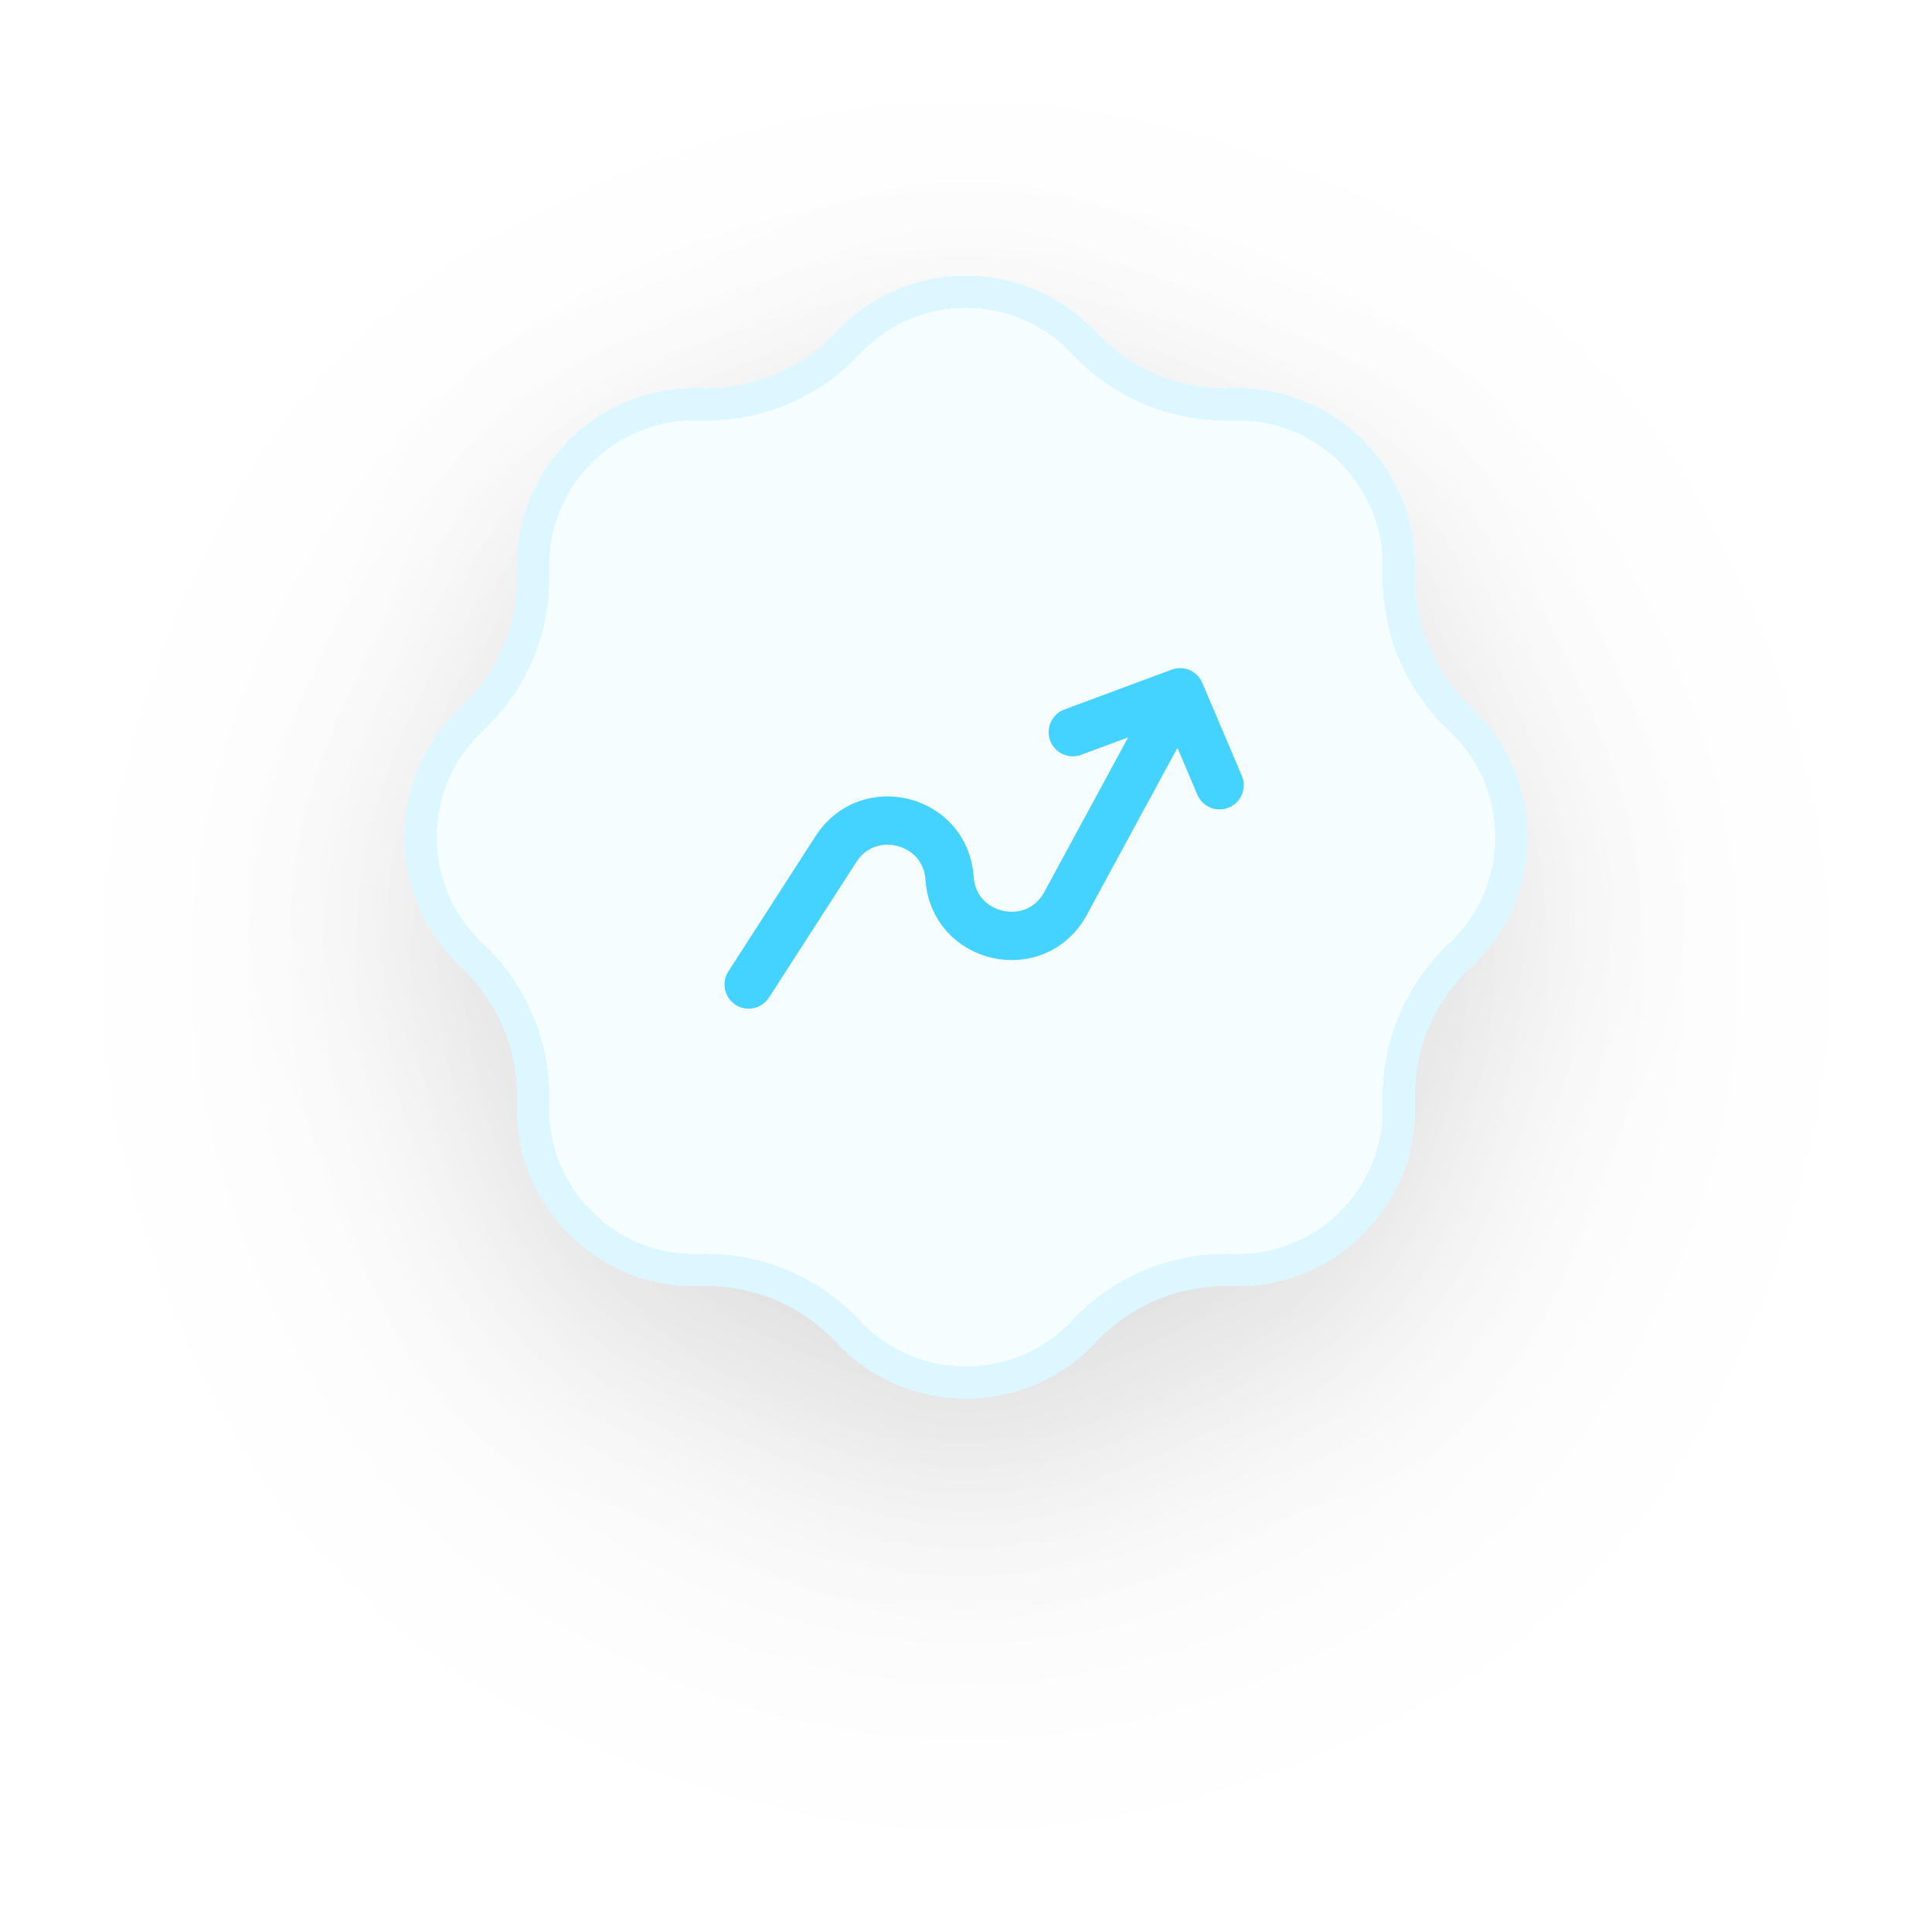
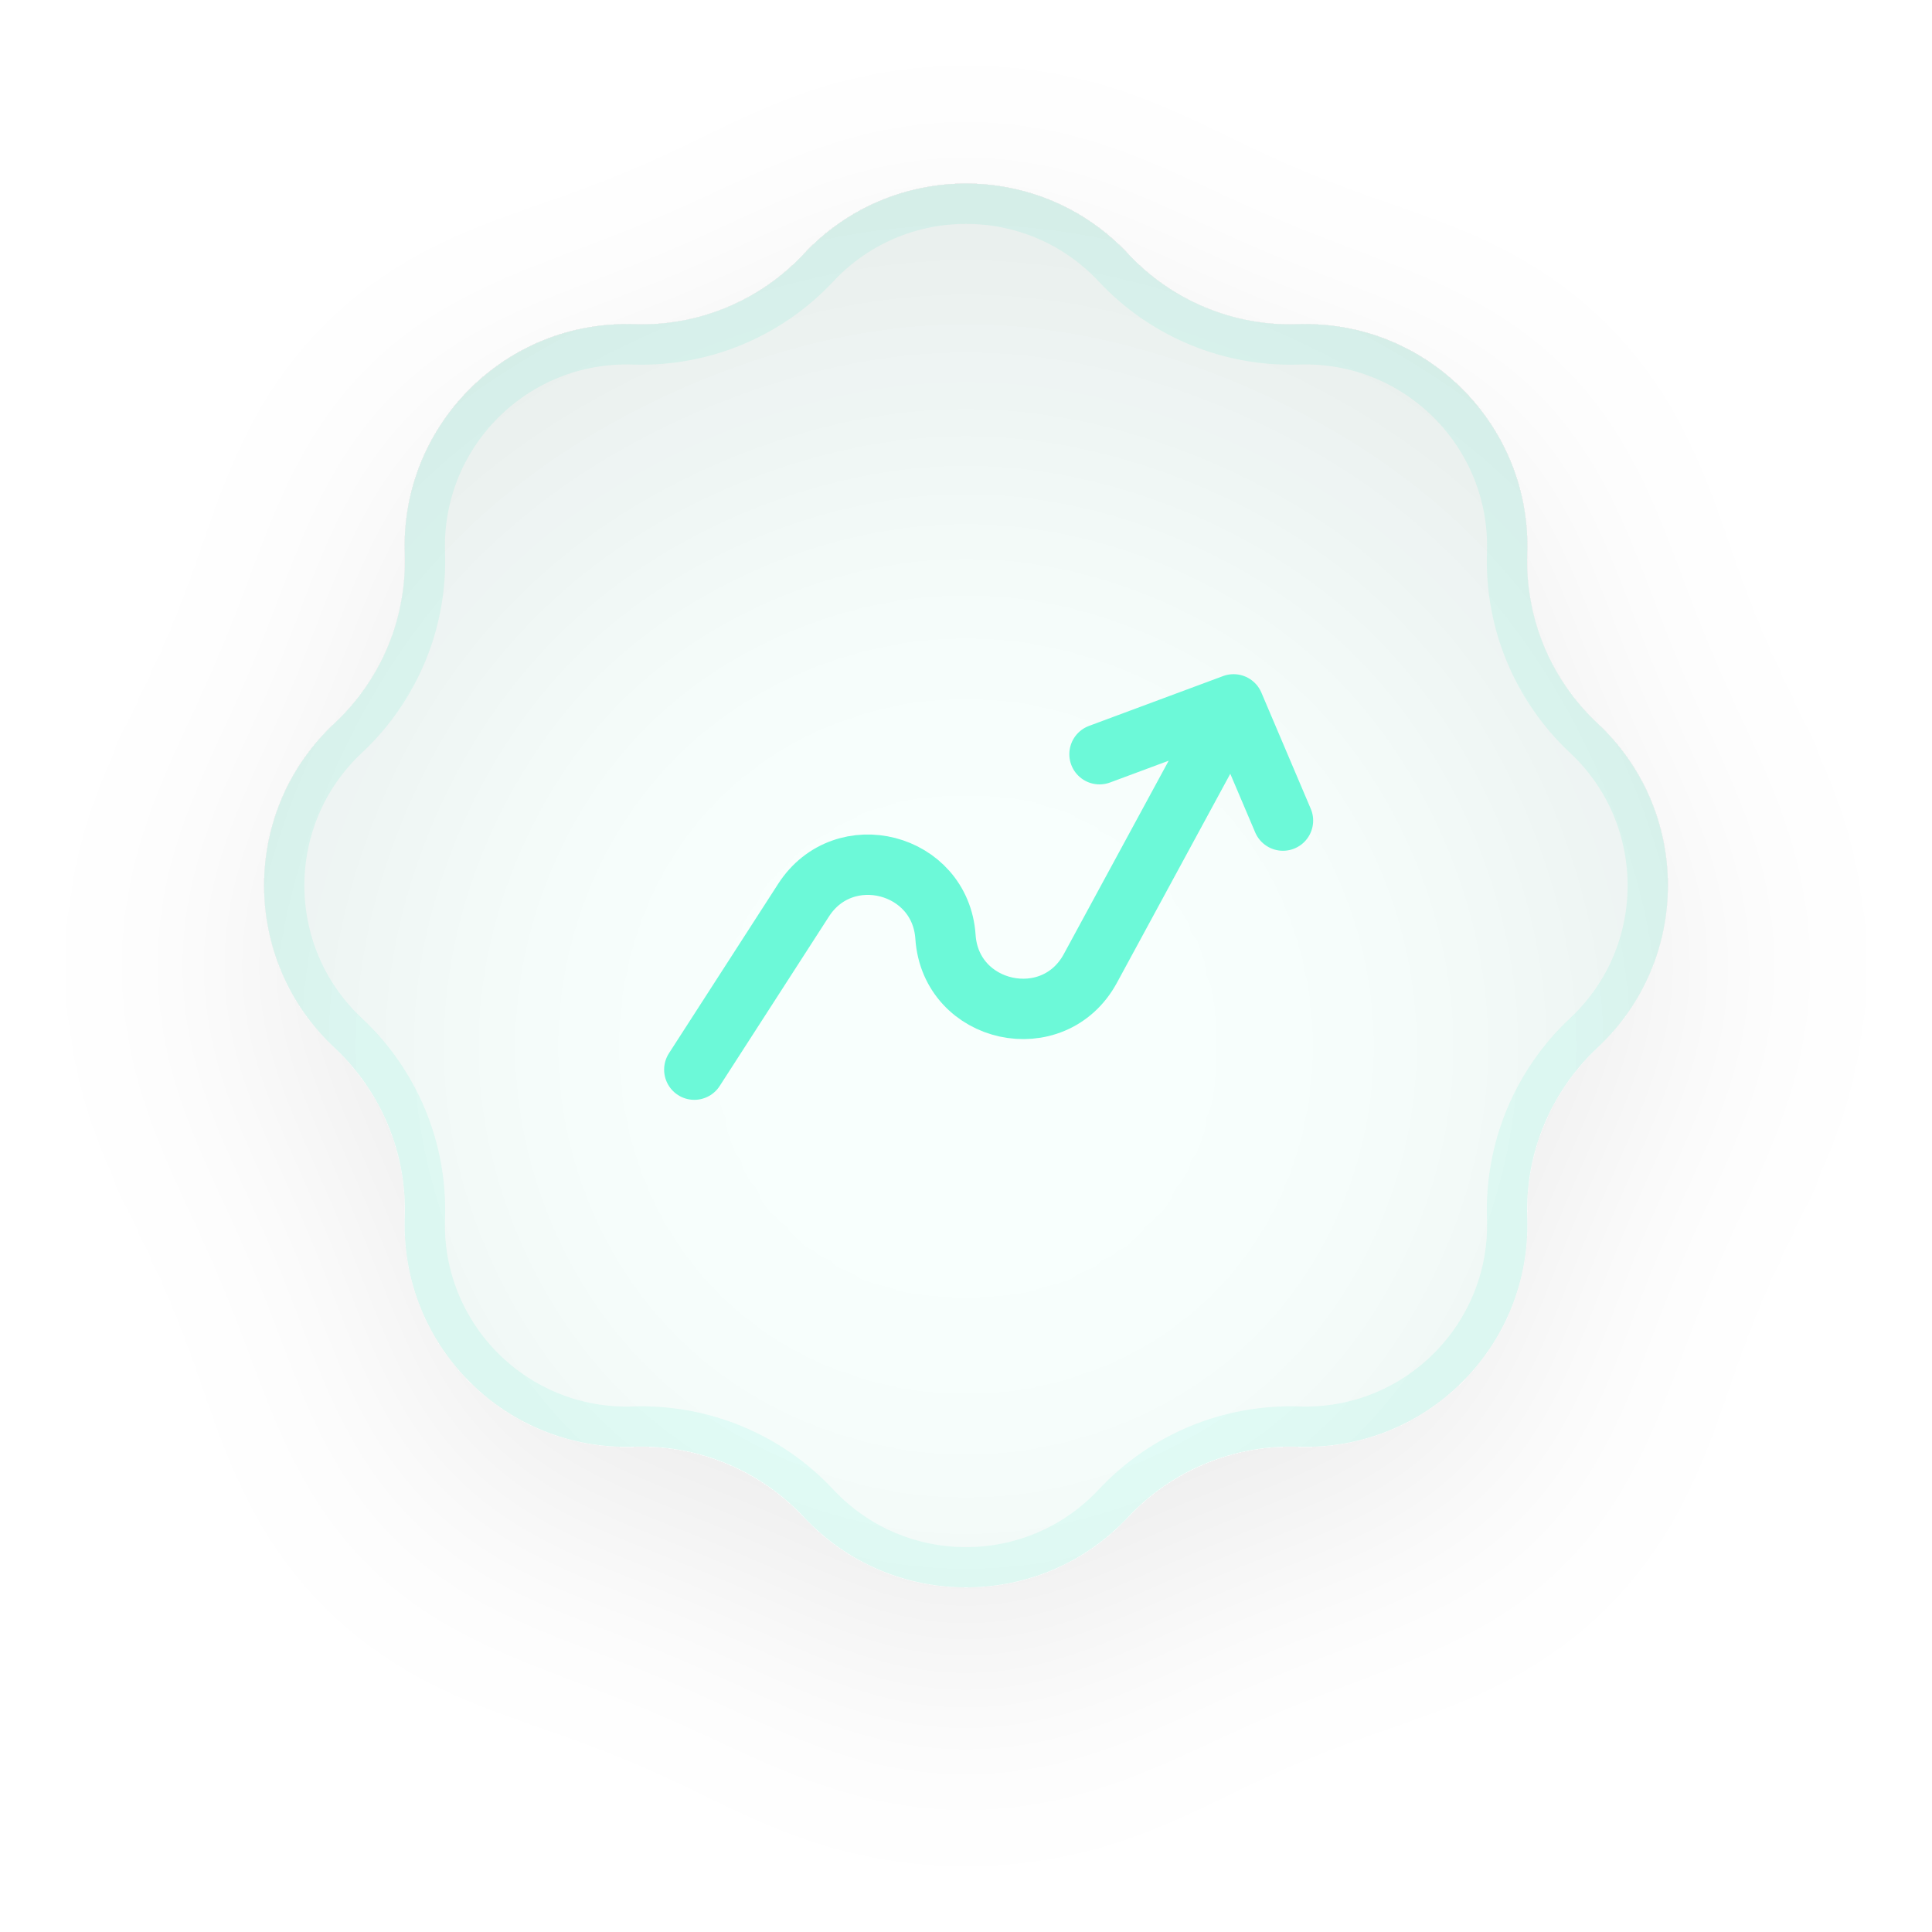
- <svg xmlns="http://www.w3.org/2000/svg" width="60" height="60" viewBox="0 0 60 60" fill="none">
-   <g filter="url(#filter0_dd_7491_43900)">
-     <path d="M25.971 10.311C28.151 7.979 31.849 7.979 34.029 10.311C35.116 11.474 36.653 12.111 38.245 12.057C41.435 11.949 44.051 14.565 43.943 17.755C43.889 19.347 44.526 20.884 45.689 21.971C48.021 24.151 48.021 27.849 45.689 30.029C44.526 31.116 43.889 32.653 43.943 34.245C44.051 37.435 41.435 40.051 38.245 39.943C36.653 39.889 35.116 40.526 34.029 41.689C31.849 44.021 28.151 44.021 25.971 41.689C24.884 40.526 23.347 39.889 21.755 39.943C18.565 40.051 15.949 37.435 16.057 34.245C16.111 32.653 15.474 31.116 14.311 30.029C11.979 27.849 11.979 24.151 14.311 21.971C15.474 20.884 16.111 19.347 16.057 17.755C15.949 14.565 18.565 11.949 21.755 12.057C23.347 12.111 24.884 11.474 25.971 10.311Z" fill="#44D2FF" fill-opacity="0.05" shape-rendering="crispEdges" />
-     <path d="M26.336 10.652C28.318 8.532 31.682 8.532 33.664 10.652C34.85 11.921 36.526 12.616 38.262 12.557C41.163 12.459 43.541 14.837 43.443 17.738C43.385 19.474 44.079 21.15 45.347 22.336C47.468 24.318 47.468 27.682 45.347 29.664C44.079 30.85 43.385 32.526 43.443 34.262C43.541 37.163 41.163 39.541 38.262 39.443C36.526 39.385 34.85 40.079 33.664 41.347C31.682 43.468 28.318 43.468 26.336 41.347C25.15 40.079 23.474 39.385 21.738 39.443C18.837 39.541 16.459 37.163 16.557 34.262C16.616 32.526 15.921 30.85 14.652 29.664C12.532 27.682 12.532 24.318 14.652 22.336C15.921 21.15 16.616 19.474 16.557 17.738C16.459 14.837 18.837 12.459 21.738 12.557C23.474 12.616 25.15 11.921 26.336 10.652Z" stroke="#44D2FF" stroke-opacity="0.15" shape-rendering="crispEdges" />
+ <svg xmlns="http://www.w3.org/2000/svg" width="48" height="48" viewBox="0 0 48 48" fill="none">
+   <g filter="url(#filter0_di_1_7)">
+     <path d="M19.971 6.311C22.151 3.979 25.849 3.979 28.029 6.311C29.116 7.474 30.653 8.111 32.245 8.057C35.435 7.949 38.051 10.565 37.943 13.755C37.889 15.347 38.526 16.884 39.689 17.971C42.021 20.151 42.021 23.849 39.689 26.029C38.526 27.116 37.889 28.653 37.943 30.245C38.051 33.435 35.435 36.051 32.245 35.943C30.653 35.889 29.116 36.526 28.029 37.689C25.849 40.021 22.151 40.021 19.971 37.689C18.884 36.526 17.347 35.889 15.755 35.943C12.565 36.051 9.949 33.435 10.057 30.245C10.111 28.653 9.474 27.116 8.311 26.029C5.979 23.849 5.979 20.151 8.311 17.971C9.474 16.884 10.111 15.347 10.057 13.755C9.949 10.565 12.565 7.949 15.755 8.057C17.347 8.111 18.884 7.474 19.971 6.311Z" fill="#6CF9D8" fill-opacity="0.05" />
+     <path d="M20.336 6.652C22.318 4.532 25.682 4.532 27.664 6.652C28.85 7.921 30.526 8.616 32.262 8.557C35.163 8.459 37.541 10.837 37.443 13.738C37.385 15.474 38.079 17.15 39.347 18.336C41.468 20.318 41.468 23.682 39.347 25.664C38.079 26.85 37.385 28.526 37.443 30.262C37.541 33.163 35.163 35.541 32.262 35.443C30.526 35.385 28.85 36.079 27.664 37.347C25.682 39.468 22.318 39.468 20.336 37.347C19.15 36.079 17.474 35.385 15.738 35.443C12.837 35.541 10.459 33.163 10.557 30.262C10.616 28.526 9.921 26.85 8.652 25.664C6.532 23.682 6.532 20.318 8.652 18.336C9.921 17.15 10.616 15.474 10.557 13.738C10.459 10.837 12.837 8.459 15.738 8.557C17.474 8.616 19.15 7.921 20.336 6.652Z" stroke="#6CF9D8" stroke-opacity="0.15" />
  </g>
-   <path d="M23.25 30.575L25.964 26.365C26.965 24.812 29.366 25.432 29.49 27.275V27.275C29.619 29.192 32.174 29.749 33.09 28.06L36.648 21.5M36.648 21.5L33.317 22.738M36.648 21.5L37.875 24.387" stroke="#44D2FF" stroke-width="1.5" stroke-linecap="round" />
+   <path d="M17.25 26.575L19.964 22.365C20.965 20.812 23.366 21.432 23.49 23.275C23.619 25.192 26.174 25.749 27.09 24.06L30.648 17.5M30.648 17.5L27.317 18.738M30.648 17.5L31.875 20.387" stroke="#6CF9D8" stroke-width="1.5" stroke-linecap="round" />
  <defs>
-     <filter id="filter0_dd_7491_43900" x="0.562" y="0.562" width="58.875" height="58.877" filterUnits="userSpaceOnUse" color-interpolation-filters="sRGB">
+     <filter id="filter0_di_1_7" x="0.562" y="0.562" width="46.876" height="46.876" filterUnits="userSpaceOnUse" color-interpolation-filters="sRGB">
      <feFlood flood-opacity="0" result="BackgroundImageFix" />
-       <feColorMatrix in="SourceAlpha" type="matrix" values="0 0 0 0 0 0 0 0 0 0 0 0 0 0 0 0 0 0 127 0" result="hardAlpha" />
-       <feOffset dy="4" />
-       <feGaussianBlur stdDeviation="6" />
-       <feComposite in2="hardAlpha" operator="out" />
-       <feColorMatrix type="matrix" values="0 0 0 0 0 0 0 0 0 0 0 0 0 0 0 0 0 0 0.075 0" />
-       <feBlend mode="normal" in2="BackgroundImageFix" result="effect1_dropShadow_7491_43900" />
      <feColorMatrix in="SourceAlpha" type="matrix" values="0 0 0 0 0 0 0 0 0 0 0 0 0 0 0 0 0 0 127 0" result="hardAlpha" />
      <feOffset dy="2" />
      <feGaussianBlur stdDeviation="3" />
      <feComposite in2="hardAlpha" operator="out" />
      <feColorMatrix type="matrix" values="0 0 0 0 0 0 0 0 0 0 0 0 0 0 0 0 0 0 0.075 0" />
-       <feBlend mode="normal" in2="effect1_dropShadow_7491_43900" result="effect2_dropShadow_7491_43900" />
-       <feBlend mode="normal" in="SourceGraphic" in2="effect2_dropShadow_7491_43900" result="shape" />
+       <feBlend mode="normal" in2="BackgroundImageFix" result="effect1_dropShadow_1_7" />
+       <feBlend mode="normal" in="SourceGraphic" in2="effect1_dropShadow_1_7" result="shape" />
+       <feColorMatrix in="SourceAlpha" type="matrix" values="0 0 0 0 0 0 0 0 0 0 0 0 0 0 0 0 0 0 127 0" result="hardAlpha" />
+       <feOffset dy="4" />
+       <feGaussianBlur stdDeviation="6" />
+       <feComposite in2="hardAlpha" operator="arithmetic" k2="-1" k3="1" />
+       <feColorMatrix type="matrix" values="0 0 0 0 0 0 0 0 0 0 0 0 0 0 0 0 0 0 0.075 0" />
+       <feBlend mode="normal" in2="shape" result="effect2_innerShadow_1_7" />
    </filter>
  </defs>
</svg>
